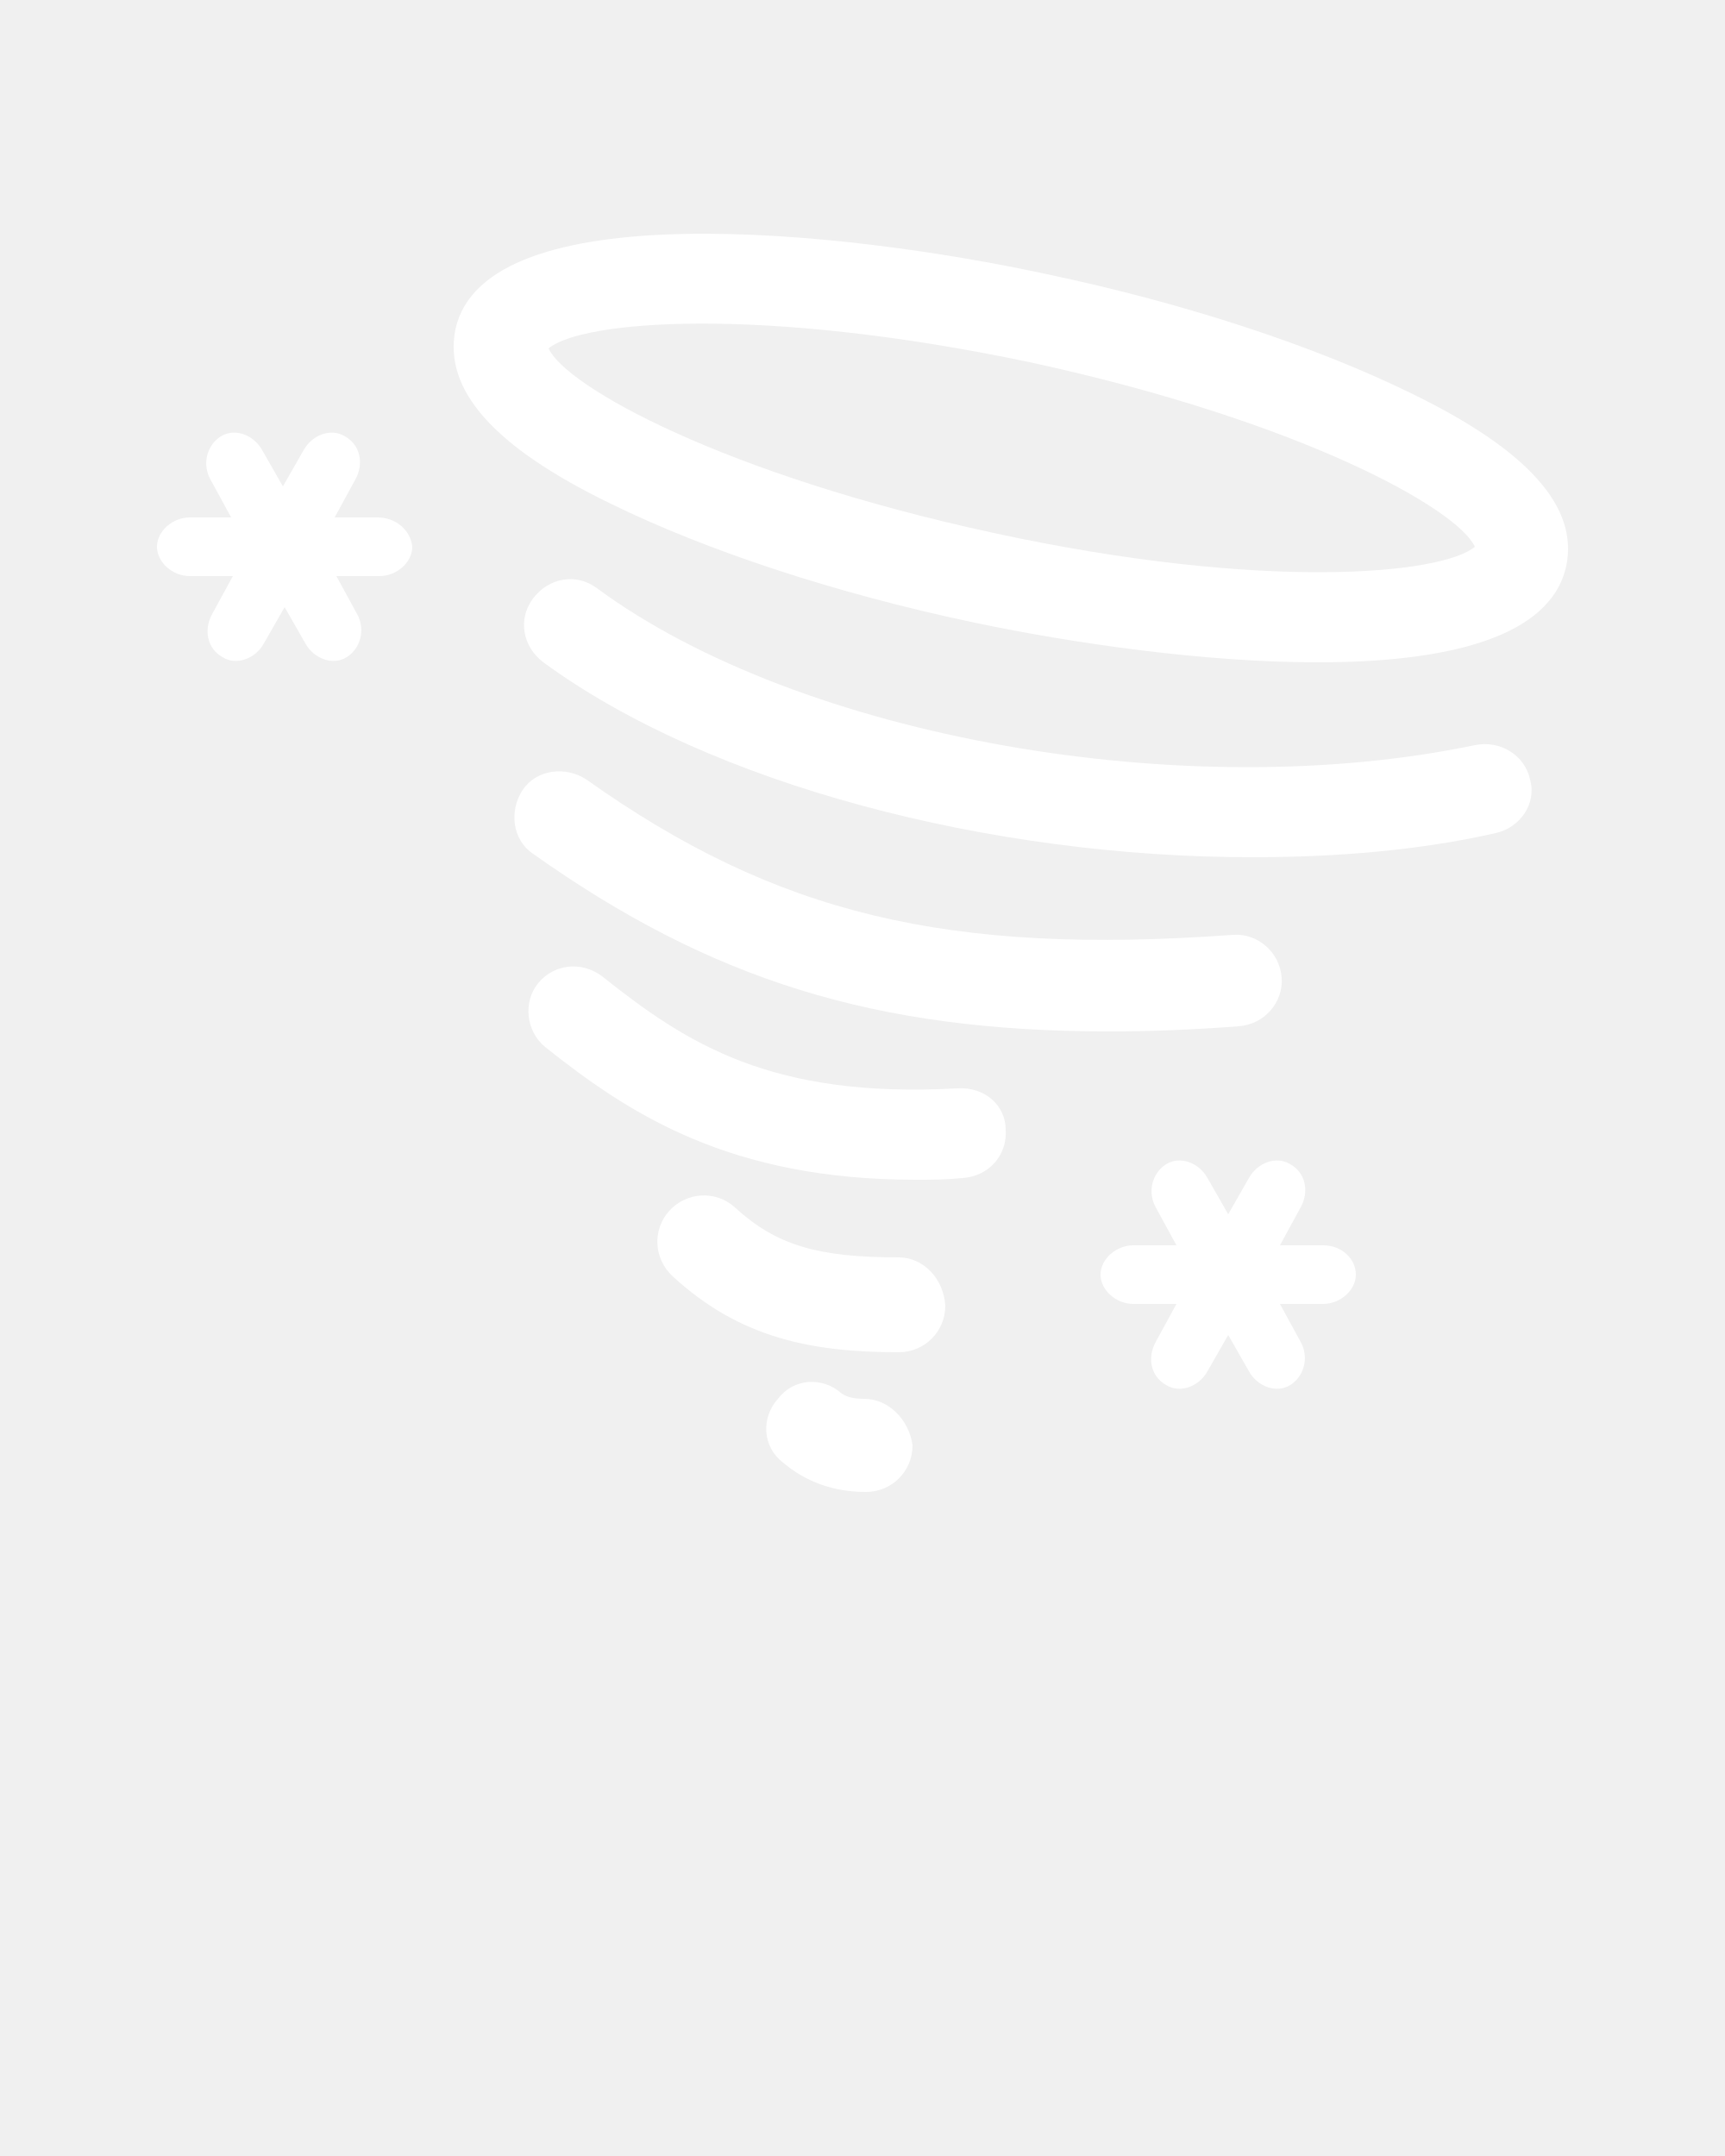
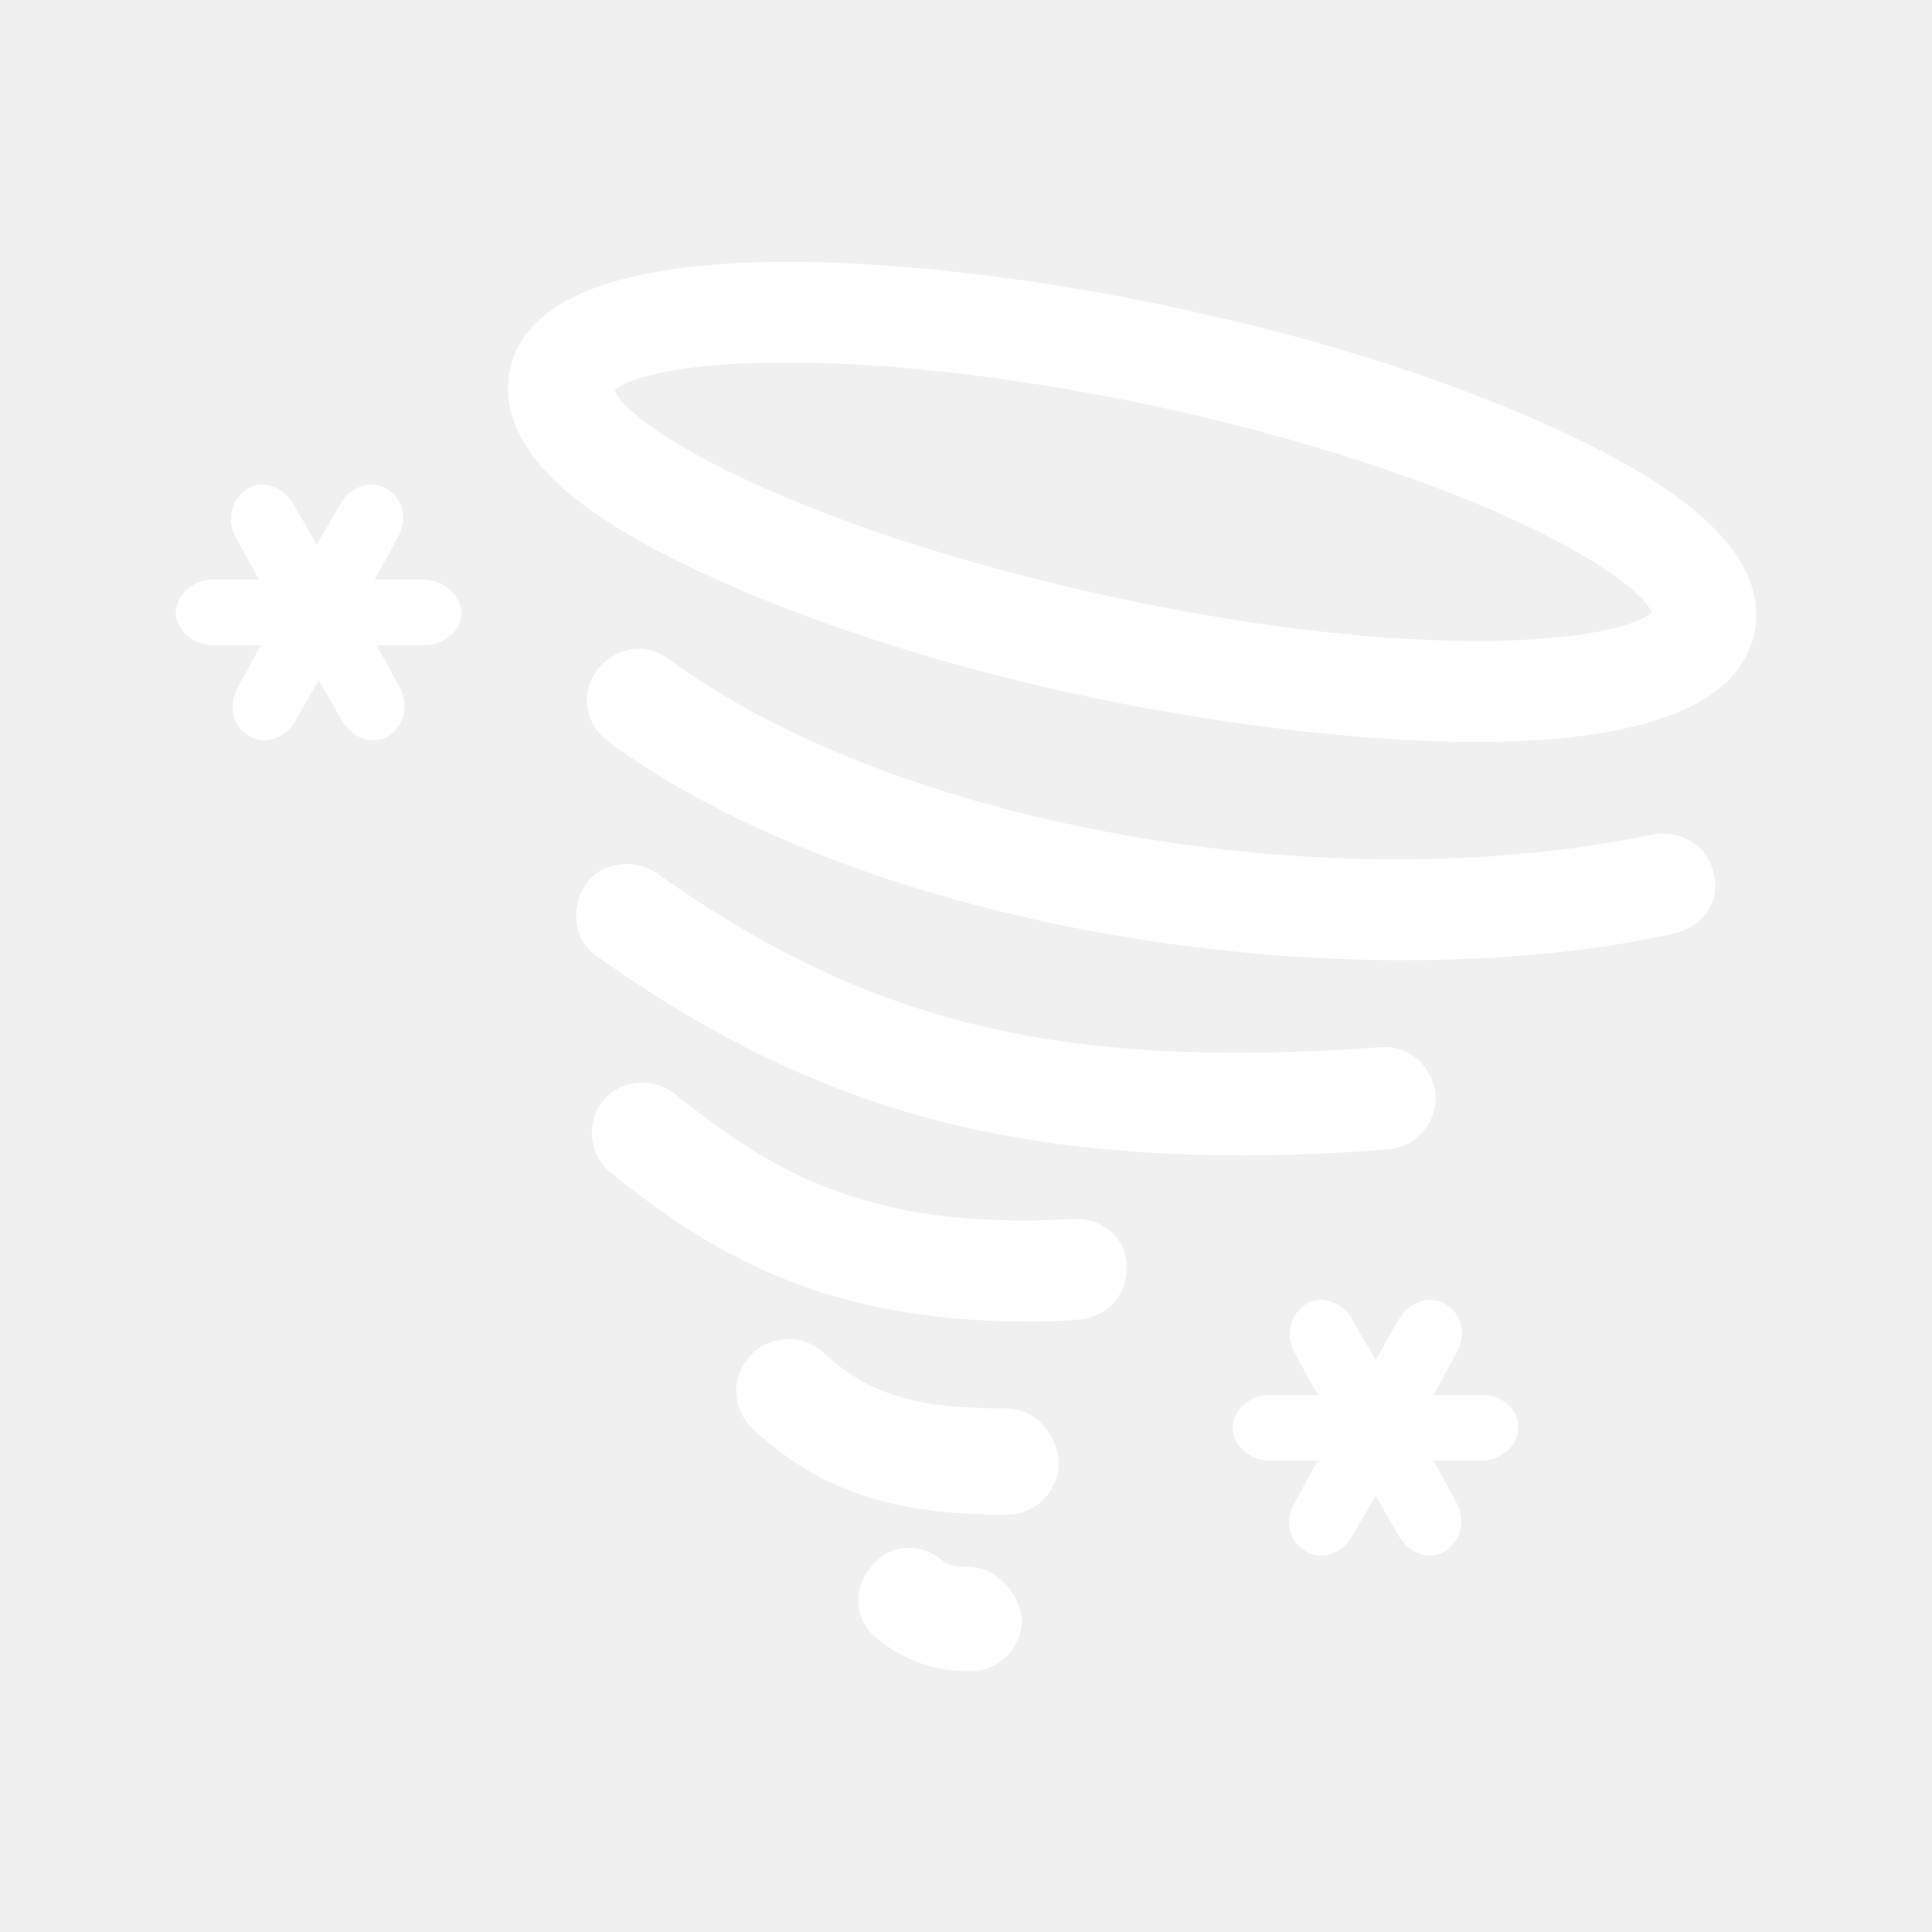
- <svg xmlns="http://www.w3.org/2000/svg" version="1.1" x="0px" y="0px" viewBox="0 0 100 125" enable-background="new 0 0 100 100" xml:space="preserve">
+ <svg xmlns="http://www.w3.org/2000/svg" version="1.1" x="0px" y="0px" viewBox="0 0 100 100" enable-background="new 0 0 100 100" xml:space="preserve">
  <path style="fill:#FFF;" d="M76.7,72.2h-2.5l1.2-2.2c0.5-0.9,0.3-2-0.6-2.5c-0.8-0.5-1.9-0.1-2.4,0.8l-1.2,2.1l-1.2-2.1c-0.5-0.9-1.6-1.3-2.4-0.8  c-0.8,0.5-1.1,1.6-0.6,2.5l1.2,2.2h-2.5c-1,0-1.9,0.8-1.9,1.7c0,0.9,0.9,1.7,1.9,1.7h2.5l-1.2,2.2c-0.5,0.9-0.3,2,0.6,2.5  c0.8,0.5,1.9,0.1,2.4-0.8l1.2-2.1l1.2,2.1c0.5,0.9,1.6,1.3,2.4,0.8c0.8-0.5,1.1-1.6,0.6-2.5l-1.2-2.2h2.5c1,0,1.9-0.8,1.9-1.7  C78.6,73,77.8,72.2,76.7,72.2z" />
  <path style="fill:#FFF;" d="M21.9,30h-2.5l1.2-2.2c0.5-0.9,0.3-2-0.6-2.5c-0.8-0.5-1.9-0.1-2.4,0.8l-1.2,2.1l-1.2-2.1c-0.5-0.9-1.6-1.3-2.4-0.8  c-0.8,0.5-1.1,1.6-0.6,2.5l1.2,2.2H11c-1,0-1.9,0.8-1.9,1.7c0,0.9,0.9,1.7,1.9,1.7h2.5l-1.2,2.2c-0.5,0.9-0.3,2,0.6,2.5  c0.8,0.5,1.9,0.1,2.4-0.8l1.2-2.1l1.2,2.1c0.5,0.9,1.6,1.3,2.4,0.8c0.8-0.5,1.1-1.6,0.6-2.5l-1.2-2.2h2.5c1,0,1.9-0.8,1.9-1.7  C23.8,30.7,22.9,30,21.9,30z" />
  <path style="fill:#FFF;" d="M81.8,22.8c-5.5-2.7-13-5.2-21.1-6.9c-12-2.6-32.6-4.7-34.3,3.2c-0.7,3.5,2.2,6.8,9,10.1c5.5,2.7,13,5.2,21.1,6.9  c5.7,1.2,13.3,2.3,19.9,2.3c7.4,0,13.5-1.4,14.4-5.6C91.5,29.4,88.6,26.1,81.8,22.8z M57.6,30.9c-15.7-3.4-24.8-8.5-25.8-10.7  c1.9-1.6,12.2-2.5,27.9,0.8c15.7,3.4,24.8,8.5,25.8,10.7C83.6,33.3,73.3,34.3,57.6,30.9z" />
  <path style="fill:#FFF;" d="M85.5,43.2c-16.7,3.5-39.1-0.4-50.9-9.1c-1.2-0.9-2.8-0.6-3.7,0.6c-0.9,1.2-0.6,2.8,0.6,3.7c9.7,7.1,25.9,11.3,41.1,11.3  c4.9,0,9.7-0.4,14.1-1.4c1.4-0.3,2.4-1.7,2-3.1C88.4,43.8,87,42.9,85.5,43.2z" />
  <path style="fill:#FFF;" d="M64.3,59.8c2.4,0,4.9-0.1,7.5-0.3c1.5-0.1,2.6-1.4,2.5-2.8c-0.1-1.5-1.4-2.6-2.8-2.5C54.9,55.4,45,53,34,45.2  c-1.2-0.8-2.9-0.6-3.7,0.6c-0.8,1.2-0.6,2.9,0.6,3.7C41.2,56.8,50.7,59.8,64.3,59.8z" />
  <path style="fill:#FFF;" d="M55.5,63.1c-10.8,0.6-15.7-2.6-20.6-6.5c-1.2-0.9-2.8-0.7-3.7,0.4c-0.9,1.1-0.7,2.8,0.4,3.7c4.9,3.9,10.7,7.7,21.5,7.7  c0.9,0,1.7,0,2.7-0.1c1.5-0.1,2.6-1.3,2.5-2.8C58.3,64.1,57.1,63,55.5,63.1z" />
  <path style="fill:#FFF;" d="M52.1,72.9c-4.7,0-7.1-0.7-9.5-2.9c-1.1-1-2.8-0.9-3.8,0.2c-1,1.1-0.9,2.8,0.2,3.8c3.9,3.6,8.1,4.4,13.1,4.4  c1.5,0,2.7-1.2,2.7-2.7C54.7,74.1,53.5,72.9,52.1,72.9z" />
  <path style="fill:#FFF;" d="M50.1,81.1c-0.6,0-1-0.1-1.3-0.3c-1.1-1-2.8-0.9-3.7,0.3c-1,1.1-0.9,2.8,0.3,3.7c1.3,1.1,2.9,1.7,4.8,1.7  c1.5,0,2.7-1.2,2.7-2.7C52.7,82.3,51.5,81.1,50.1,81.1z" />
</svg>
